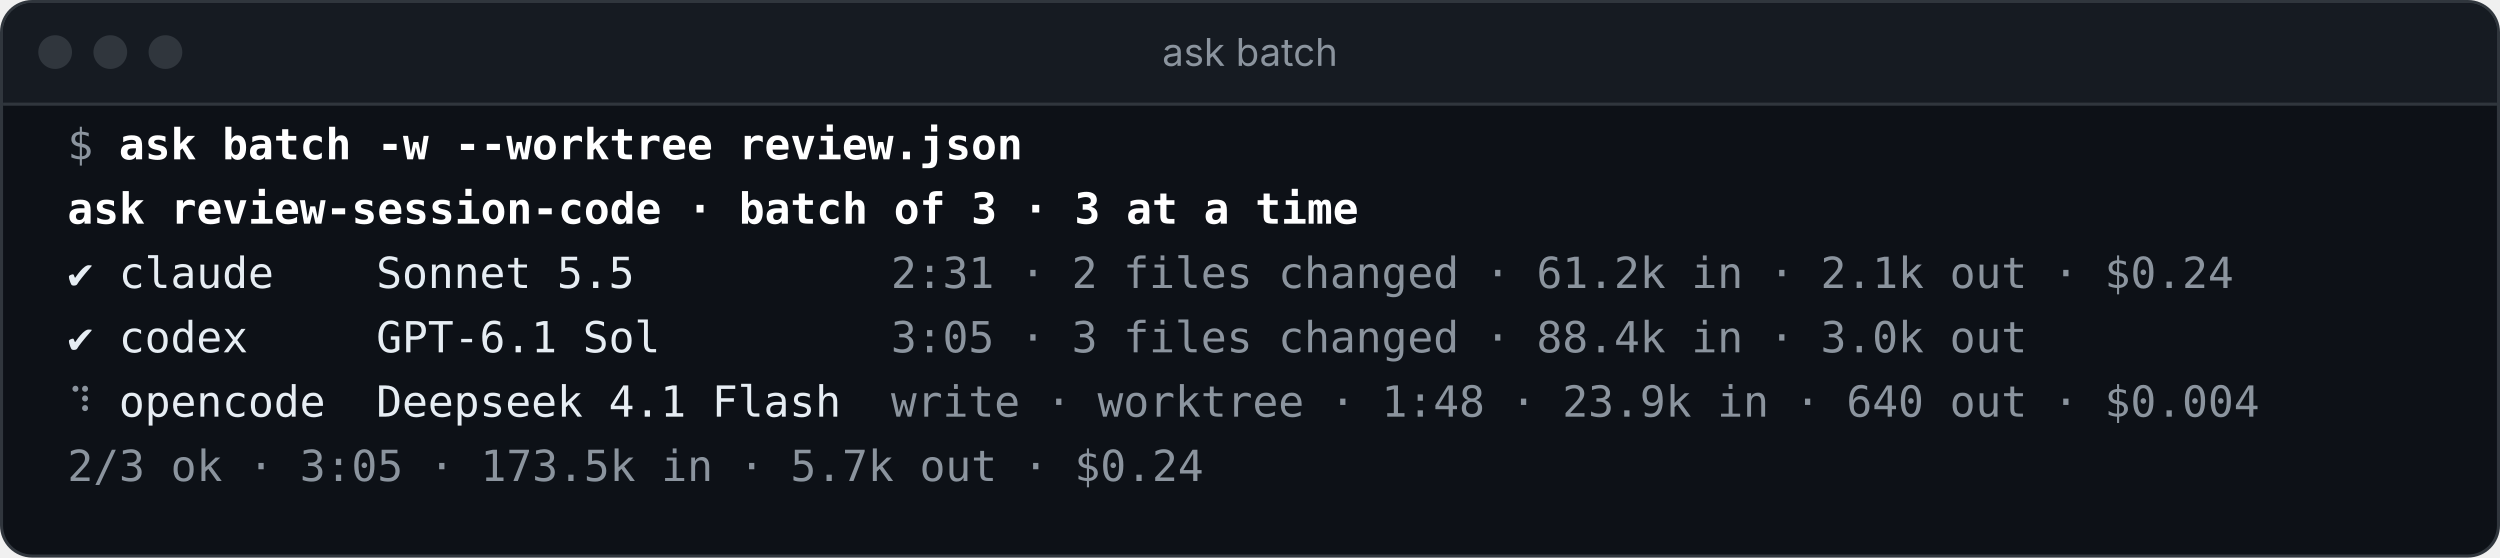
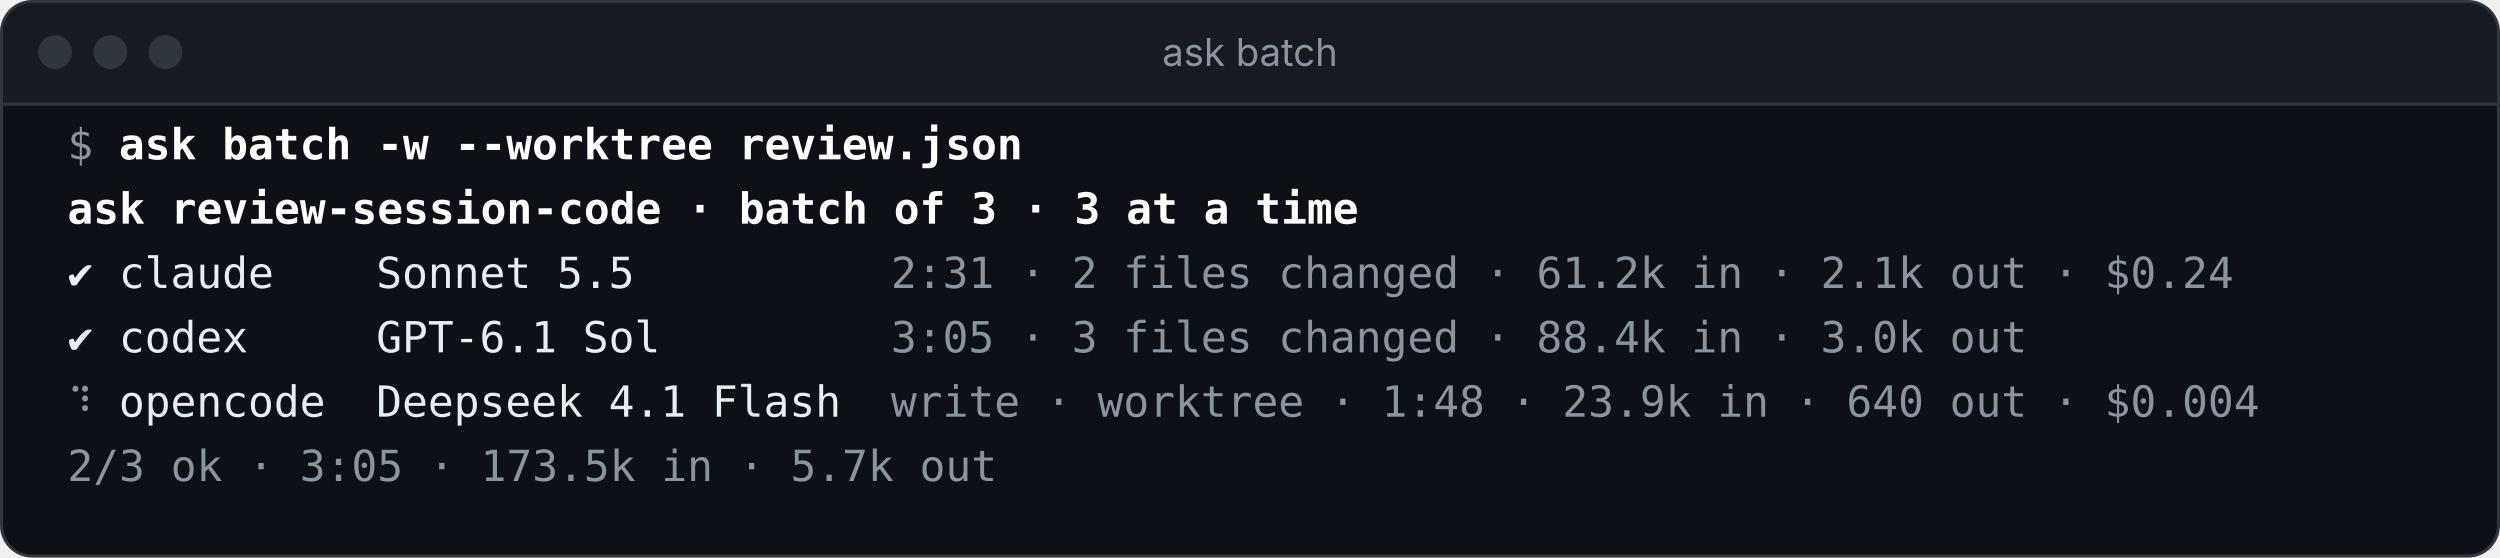
<svg xmlns="http://www.w3.org/2000/svg" width="816" height="182" viewBox="0 0 816 182">
  <rect x="0.5" y="0.5" width="815" height="181" rx="10" fill="#0d1117" stroke="#30363d" />
  <path d="M1 10.5 a9.5 9.5 0 0 1 9.5 -9.5 h795 a9.5 9.5 0 0 1 9.5 9.5 v23.5 h-814 z" fill="#161b22" />
  <line x1="1" y1="34" x2="815" y2="34" stroke="#30363d" />
  <circle cx="18" cy="17" r="5.5" fill="#30363d" />
  <circle cx="36" cy="17" r="5.5" fill="#30363d" />
  <circle cx="54" cy="17" r="5.5" fill="#30363d" />
  <text x="408.0" y="21.5" fill="#8b949e" font-size="12.5" text-anchor="middle" font-family="ui-sans-serif, -apple-system, Segoe UI, sans-serif">ask batch</text>
  <g font-family="ui-monospace, SFMono-Regular, Menlo, Consolas, monospace" font-size="14">
    <text y="52">
      <tspan x="22.0" fill="#8b949e" font-weight="400">$ </tspan>
      <tspan x="38.8" fill="#ffffff" font-weight="600">ask batch -w --worktree review.json</tspan>
    </text>
    <text y="73">
      <tspan x="22.0" fill="#ffffff" font-weight="600">ask review-session-code · batch of 3 · 3 at a time</tspan>
    </text>
    <text y="94">
      <tspan x="22.0" fill="#e6edf3" font-weight="400">✔ </tspan>
      <tspan x="38.8" fill="#e6edf3" font-weight="400">claude    </tspan>
      <tspan x="122.8" fill="#e6edf3" font-weight="400">Sonnet 5.5          </tspan>
      <tspan x="290.8" fill="#8b949e" font-weight="400">2:31 · 2 files changed · 61.2k in · 2.1k out · $0.24</tspan>
    </text>
    <text y="115">
      <tspan x="22.0" fill="#e6edf3" font-weight="400">✔ </tspan>
      <tspan x="38.8" fill="#e6edf3" font-weight="400">codex     </tspan>
      <tspan x="122.8" fill="#e6edf3" font-weight="400">GPT-6.1 Sol         </tspan>
      <tspan x="290.8" fill="#8b949e" font-weight="400">3:05 · 3 files changed · 88.4k in · 3.0k out</tspan>
    </text>
    <text y="136">
      <tspan x="22.0" fill="#8b949e" font-weight="400">⠹ </tspan>
      <tspan x="38.8" fill="#e6edf3" font-weight="400">opencode  </tspan>
      <tspan x="122.8" fill="#e6edf3" font-weight="400">Deepseek 4.1 Flash  </tspan>
      <tspan x="290.8" fill="#8b949e" font-weight="400">write · worktree · 1:48 · 23.9k in · 640 out · $0.004</tspan>
    </text>
    <text y="157">
-       <tspan x="22.0" fill="#8b949e" font-weight="400">2/3 ok · 3:05 · 173.5k in · 5.7k out · $0.24</tspan>
+       <tspan x="22.0" fill="#8b949e" font-weight="400">2/3 ok · 3:05 · 173.5k in · 5.7k out</tspan>
    </text>
  </g>
</svg>
